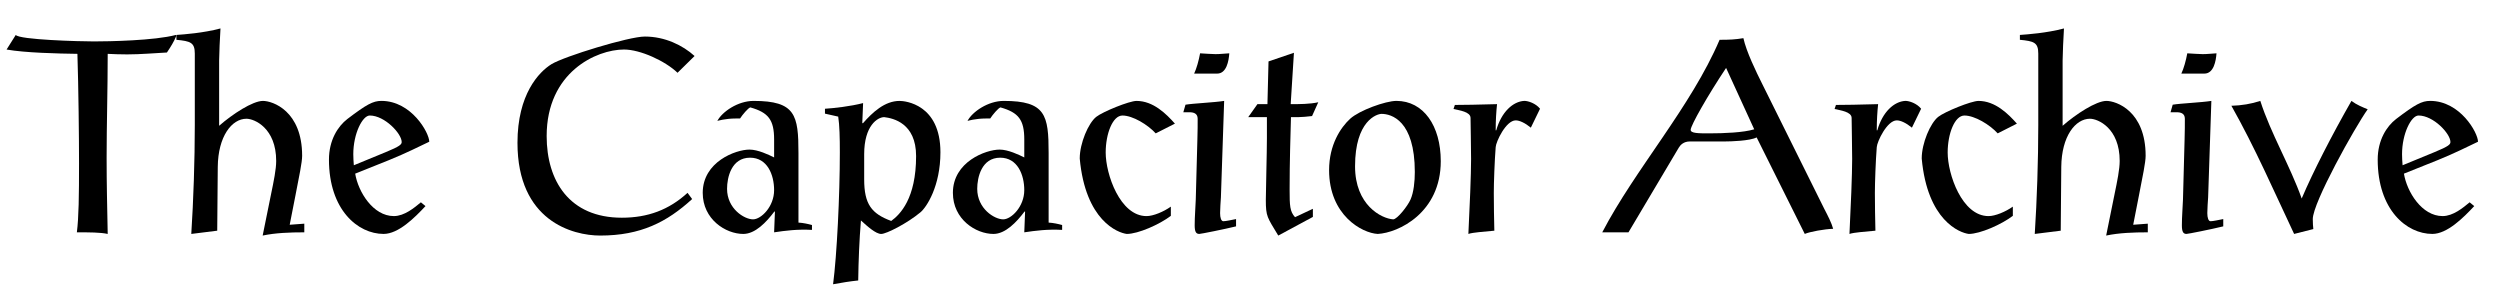
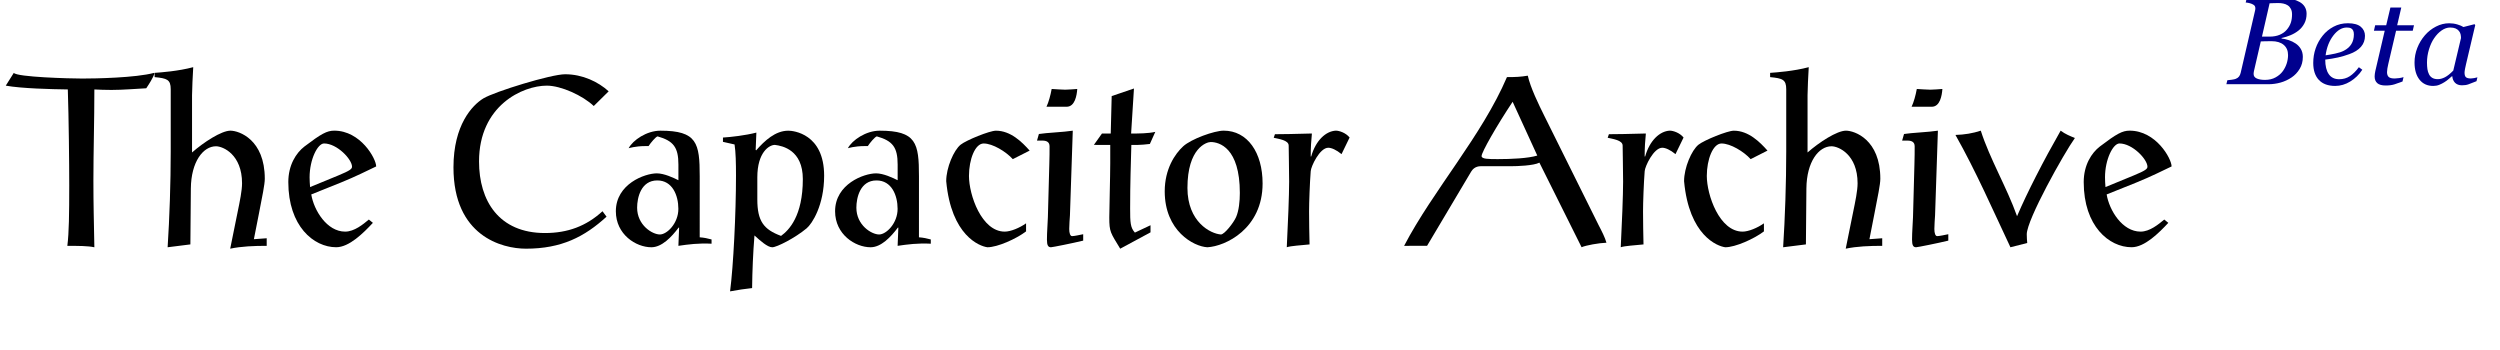
- <svg xmlns="http://www.w3.org/2000/svg" version="1.1" id="Layer_1" x="0px" y="0px" width="212.6px" height="25.757px" viewBox="0 0 212.6 25.757" enable-background="new 0 0 212.6 25.757" xml:space="preserve">
-   <rect x="0" y="2.553" fill="none" width="212.6" height="23.204" />
+ <svg xmlns="http://www.w3.org/2000/svg" version="1.1" id="Layer_1" x="0px" y="0px" width="212.6px" height="29.757px" viewBox="0 0 212.6 29.757" enable-background="new 0 0 212.6 29.757" xml:space="preserve">
  <g enable-background="new    ">
-     <path d="M1.341,2.971c0.299,0.414,5.45,0.552,6.646,0.552c1.242,0,5.174-0.069,6.968-0.552L15,3.039   c-0.207,0.506-0.483,0.943-0.805,1.426c-0.965,0.046-2.23,0.161-3.38,0.161c-0.598,0-1.173-0.022-1.656-0.046   c0,3.035-0.092,6.048-0.092,8.83c0,2.346,0.046,3.955,0.092,6.484c-0.621-0.137-1.563-0.137-2.622-0.137   c0.161-1.289,0.184-3.082,0.184-5.887c0-2.162-0.046-6.439-0.138-9.291C4.928,4.558,2.1,4.488,0.559,4.212L1.341,2.971z" />
-     <path d="M16.267,19.894c0.184-2.852,0.299-6.277,0.299-9.266v-6.07c0-0.943-0.368-1.059-1.564-1.173V2.971   c0.644-0.046,2.276-0.161,3.748-0.552c-0.046,0.598-0.115,2.345-0.115,2.736v5.542c1.127-0.989,2.852-2.116,3.725-2.116   c0.828,0,3.334,0.851,3.334,4.668c0,0.551-0.253,1.749-0.575,3.403l-0.483,2.461c0.414-0.023,0.828-0.068,1.242-0.092v0.736   c-1.219,0-2.46,0.045-3.541,0.275l0.713-3.518c0.23-1.104,0.437-2.115,0.437-2.828c0-2.784-1.84-3.588-2.53-3.588   c-1.242,0-2.414,1.495-2.438,4.094l-0.046,5.426L16.267,19.894z" />
-     <path d="M30.205,14.767c0.253,1.541,1.518,3.609,3.288,3.609c0.897,0,1.748-0.713,2.3-1.172l0.391,0.322   c-0.92,0.988-2.299,2.367-3.564,2.367c-2.185,0-4.645-2.045-4.645-6.322c0-1.656,0.759-2.829,1.563-3.45   c1.633-1.242,2.185-1.541,2.897-1.541c2.552,0,4.07,2.714,4.07,3.473c-0.874,0.414-1.955,0.966-3.426,1.563L30.205,14.767z    M32.826,12.928c1.173-0.483,1.334-0.645,1.334-0.852c0-0.713-1.449-2.253-2.713-2.253c-0.621,0-1.403,1.54-1.403,3.288   c0,0.322,0.023,0.644,0.046,0.943L32.826,12.928z" />
-     <path d="M57.618,6.189c-1.058-1.012-3.173-1.978-4.553-1.978c-2.346,0-6.577,1.932-6.577,7.358c0,3.818,1.932,6.945,6.393,6.945   c2.208,0,4.001-0.666,5.588-2.115l0.391,0.529c-2.138,1.953-4.369,3.104-7.818,3.104c-2.345,0-7.036-1.242-7.036-7.887   c0-4.116,1.816-6.024,2.897-6.691c1.104-0.667,6.576-2.346,7.933-2.346c1.702,0,3.219,0.736,4.231,1.655L57.618,6.189z" />
-     <path d="M67.9,18.929c0.391,0.023,0.828,0.115,1.15,0.207v0.414c-1.242-0.07-2.276,0.068-3.219,0.207l0.069-1.771h-0.046   c-0.69,0.92-1.633,1.908-2.645,1.908c-1.495,0-3.449-1.24-3.449-3.494c0-2.645,2.806-3.679,3.978-3.679   c0.713,0,1.633,0.437,2.093,0.667v-1.519c0-1.679-0.483-2.299-2.023-2.736c-0.184,0.046-0.667,0.621-0.874,0.943h-0.345   c-0.92,0-1.587,0.207-1.587,0.207c0.414-0.782,1.748-1.702,3.082-1.702c3.564,0,3.817,1.196,3.817,4.438V18.929z M64.037,18.654   c0.689,0,1.793-1.082,1.793-2.484c0-1.311-0.575-2.76-2.046-2.76c-1.587,0-1.955,1.68-1.955,2.645   C61.83,17.755,63.302,18.654,64.037,18.654z" />
-     <path d="M70.156,9.248c0.759-0.046,2.185-0.207,3.242-0.482l-0.069,1.679l0.046,0.046c0.828-0.943,1.863-1.909,3.127-1.909   c0.46,0,3.472,0.276,3.472,4.369c0,2.874-1.173,4.668-1.702,5.106c-1.127,0.941-2.897,1.838-3.334,1.838   c-0.459,0-1.172-0.643-1.725-1.148c-0.138,1.701-0.207,3.426-0.23,5.104c-0.689,0.07-1.402,0.186-2.138,0.322   c0.322-2.438,0.575-7.564,0.575-11.221c0-1.219-0.023-2.3-0.138-3.035l-1.127-0.253V9.248z M75.192,9.961   c-0.552,0-1.702,0.713-1.702,3.15v2.138c0,2.115,0.621,2.92,2.299,3.541c0.759-0.551,2.116-1.908,2.116-5.518   C77.905,10.467,75.95,10.053,75.192,9.961z" />
-     <path d="M89.174,18.929c0.391,0.023,0.828,0.115,1.15,0.207v0.414c-1.242-0.07-2.276,0.068-3.219,0.207l0.069-1.771h-0.046   c-0.69,0.92-1.633,1.908-2.645,1.908c-1.495,0-3.449-1.24-3.449-3.494c0-2.645,2.806-3.679,3.978-3.679   c0.713,0,1.633,0.437,2.093,0.667v-1.519c0-1.679-0.483-2.299-2.023-2.736c-0.184,0.046-0.667,0.621-0.874,0.943h-0.345   c-0.92,0-1.587,0.207-1.587,0.207c0.414-0.782,1.748-1.702,3.082-1.702c3.564,0,3.817,1.196,3.817,4.438V18.929z M85.311,18.654   c0.689,0,1.793-1.082,1.793-2.484c0-1.311-0.575-2.76-2.046-2.76c-1.587,0-1.955,1.68-1.955,2.645   C83.104,17.755,84.575,18.654,85.311,18.654z" />
-     <path d="M99.57,18.355c-0.966,0.734-2.782,1.539-3.748,1.539c-0.759-0.092-3.518-1.127-4.001-6.414   c0-1.311,0.736-3.013,1.402-3.542c0.552-0.437,2.806-1.356,3.426-1.356c1.426,0,2.53,1.104,3.266,1.932l-1.633,0.828   c-0.667-0.736-1.955-1.518-2.829-1.518c-0.828,0-1.425,1.54-1.425,3.15c0,1.838,1.219,5.403,3.472,5.403   c0.575,0,1.449-0.367,2.069-0.805V18.355z" />
-     <path d="M100.814,8.903c0.69-0.115,2.415-0.184,3.288-0.322l-0.276,8.209c-0.023,0.438-0.069,0.896-0.069,1.334   c0,0.391,0.092,0.689,0.276,0.689c0.207,0,0.736-0.115,1.081-0.184v0.621c-1.035,0.252-2.989,0.643-3.127,0.643   c-0.276,0-0.391-0.184-0.391-0.734c0-0.76,0.069-1.473,0.092-2.186l0.138-5.127c0.023-0.598,0.023-1.356,0.023-1.748   c0-0.437-0.322-0.552-0.69-0.552h-0.529L100.814,8.903z M101.55,6.259c0.207-0.437,0.391-1.104,0.506-1.725   c0.483,0.023,0.943,0.069,1.311,0.069c0.414,0,0.713-0.046,1.173-0.069c-0.046,0.644-0.23,1.725-1.035,1.725H101.55z" />
-     <path d="M106.149,9.961l0.782-1.104h0.852l0.092-3.634l2.161-0.735l-0.276,4.369c0.713,0,1.633,0,2.346-0.161l-0.528,1.173   c-0.414,0.046-0.852,0.092-1.15,0.092h-0.644c-0.046,1.84-0.115,3.679-0.115,6.164c0,1.379,0.023,1.861,0.46,2.344l1.518-0.713   v0.691l-2.943,1.586c-0.942-1.564-1.058-1.609-1.058-3.035c0-0.805,0.092-4.001,0.092-5.243V9.961H106.149z" />
-     <path d="M117.165,19.894c-1.334-0.068-4.139-1.586-4.139-5.426c0-2.162,0.988-3.633,1.793-4.37   c0.782-0.713,3.013-1.518,3.933-1.518c2.299,0,3.771,2.116,3.771,5.127C122.523,18.101,118.913,19.802,117.165,19.894z    M118.476,18.654c0.345,0,1.242-1.15,1.472-1.68c0.276-0.621,0.368-1.541,0.368-2.346c0-4.391-2.001-4.944-2.828-4.944   c-0.392,0-2.254,0.575-2.254,4.461C115.234,17.435,117.464,18.583,118.476,18.654z" />
-     <path d="M130.183,10.857c-0.507-0.413-0.966-0.62-1.288-0.62c-0.828,0-1.679,1.816-1.702,2.276c-0.092,1.15-0.16,3.035-0.16,3.886   c0,1.08,0.022,2.162,0.046,3.219c-0.897,0.092-1.794,0.139-2.208,0.275c0.115-2.275,0.23-5.082,0.23-6.369   c0-1.103-0.046-2.966-0.046-3.495c0-0.529-0.966-0.645-1.449-0.759l0.115-0.346c2.047-0.022,0.667,0,3.587-0.068   c-0.068,0.667-0.115,1.356-0.115,2.23h0.047c0.437-1.563,1.425-2.461,2.391-2.507c0.322,0,0.966,0.207,1.334,0.667L130.183,10.857z   " />
-     <path d="M136.255,19.757c2.806-5.381,7.543-10.67,9.98-16.373c0.851,0,1.333-0.023,2.023-0.139c0.253,1.15,1.058,2.806,1.609,3.909   l5.266,10.6c0.3,0.576,0.621,1.197,0.759,1.703c-0.735,0.021-2,0.252-2.414,0.436l-4.093-8.208   c-0.575,0.299-2.208,0.345-2.714,0.345h-2.966c-0.529,0-0.806,0.299-0.943,0.529l-4.277,7.198H136.255z M146.787,5.776   c-1.563,2.345-3.013,4.897-3.013,5.266c0,0.299,0.667,0.299,1.587,0.299c1.265,0,2.92-0.069,3.817-0.345L146.787,5.776z" />
-     <path d="M162.59,10.857c-0.507-0.413-0.966-0.62-1.288-0.62c-0.828,0-1.679,1.816-1.702,2.276c-0.092,1.15-0.16,3.035-0.16,3.886   c0,1.08,0.022,2.162,0.046,3.219c-0.897,0.092-1.794,0.139-2.208,0.275c0.115-2.275,0.23-5.082,0.23-6.369   c0-1.103-0.046-2.966-0.046-3.495c0-0.529-0.966-0.645-1.449-0.759l0.115-0.346c2.047-0.022,0.667,0,3.587-0.068   c-0.068,0.667-0.115,1.356-0.115,2.23h0.047c0.437-1.563,1.425-2.461,2.391-2.507c0.322,0,0.966,0.207,1.334,0.667L162.59,10.857z" />
-     <path d="M171.172,18.355c-0.966,0.734-2.782,1.539-3.748,1.539c-0.759-0.092-3.519-1.127-4.001-6.414   c0-1.311,0.735-3.013,1.402-3.542c0.552-0.437,2.806-1.356,3.427-1.356c1.426,0,2.529,1.104,3.265,1.932l-1.633,0.828   c-0.666-0.736-1.954-1.518-2.828-1.518c-0.827,0-1.426,1.54-1.426,3.15c0,1.838,1.219,5.403,3.473,5.403   c0.575,0,1.448-0.367,2.069-0.805V18.355z" />
-     <path d="M173.036,19.894c0.184-2.852,0.299-6.277,0.299-9.266v-6.07c0-0.943-0.368-1.059-1.563-1.173V2.971   c0.644-0.046,2.276-0.161,3.748-0.552c-0.046,0.598-0.115,2.345-0.115,2.736v5.542c1.127-0.989,2.852-2.116,3.726-2.116   c0.827,0,3.334,0.851,3.334,4.668c0,0.551-0.253,1.749-0.575,3.403l-0.482,2.461c0.414-0.023,0.827-0.068,1.241-0.092v0.736   c-1.219,0-2.46,0.045-3.541,0.275l0.713-3.518c0.229-1.104,0.437-2.115,0.437-2.828c0-2.784-1.839-3.588-2.529-3.588   c-1.241,0-2.414,1.495-2.438,4.094l-0.046,5.426L173.036,19.894z" />
-     <path d="M184.766,8.903c0.689-0.115,2.414-0.184,3.288-0.322l-0.275,8.209c-0.023,0.438-0.069,0.896-0.069,1.334   c0,0.391,0.092,0.689,0.275,0.689c0.207,0,0.736-0.115,1.081-0.184v0.621c-1.034,0.252-2.989,0.643-3.127,0.643   c-0.276,0-0.392-0.184-0.392-0.734c0-0.76,0.069-1.473,0.093-2.186l0.138-5.127c0.022-0.598,0.022-1.356,0.022-1.748   c0-0.437-0.321-0.552-0.689-0.552h-0.528L184.766,8.903z M185.501,6.259c0.207-0.437,0.392-1.104,0.506-1.725   c0.483,0.023,0.943,0.069,1.312,0.069c0.413,0,0.713-0.046,1.172-0.069c-0.046,0.644-0.229,1.725-1.034,1.725H185.501z" />
-     <path d="M195.092,19.894c-1.702-3.609-3.335-7.358-5.335-10.899c0.851-0.022,1.701-0.161,2.46-0.414   c0.874,2.736,2.53,5.518,3.519,8.301c0.966-2.275,2.575-5.404,4.231-8.301c0.46,0.345,0.942,0.529,1.38,0.713   c-1.081,1.518-4.668,7.934-4.668,9.336c0,0.322,0.022,0.645,0.046,0.85L195.092,19.894z" />
-     <path d="M204.43,14.767c0.253,1.541,1.518,3.609,3.289,3.609c0.896,0,1.747-0.713,2.299-1.172l0.392,0.322   c-0.92,0.988-2.3,2.367-3.564,2.367c-2.185,0-4.646-2.045-4.646-6.322c0-1.656,0.759-2.829,1.564-3.45   c1.632-1.242,2.184-1.541,2.896-1.541c2.553,0,4.07,2.714,4.07,3.473c-0.874,0.414-1.954,0.966-3.426,1.563L204.43,14.767z    M207.052,12.928c1.173-0.483,1.333-0.645,1.333-0.852c0-0.713-1.448-2.253-2.713-2.253c-0.621,0-1.402,1.54-1.402,3.288   c0,0.322,0.022,0.644,0.046,0.943L207.052,12.928z" />
+     <path d="M1.175,6.196C1.437,6.559,5.951,6.68,6.999,6.68c1.089,0,4.535-0.06,6.106-0.483l0.038,0.06   c-0.181,0.443-0.423,0.826-0.706,1.25c-0.846,0.041-1.953,0.141-2.962,0.141c-0.523,0-1.028-0.019-1.45-0.041   c0,2.66-0.082,5.3-0.082,7.738c0,2.056,0.041,3.466,0.082,5.683c-0.545-0.12-1.37-0.12-2.298-0.12   c0.141-1.13,0.161-2.701,0.161-5.158c0-1.896-0.04-5.644-0.121-8.144C4.319,7.587,1.84,7.525,0.49,7.284L1.175,6.196z" />
+     <path d="M14.255,21.027c0.162-2.5,0.263-5.501,0.263-8.121V7.587c0-0.826-0.323-0.928-1.37-1.028V6.196   c0.564-0.041,1.994-0.141,3.284-0.484c-0.04,0.524-0.101,2.055-0.101,2.397v4.857c0.986-0.867,2.499-1.854,3.265-1.854   c0.726,0,2.922,0.746,2.922,4.091c0,0.483-0.222,1.533-0.503,2.982l-0.424,2.156c0.363-0.021,0.726-0.059,1.089-0.08v0.645   c-1.068,0-2.156,0.04-3.104,0.242l0.625-3.084c0.199-0.968,0.383-1.854,0.383-2.479c0-2.44-1.612-3.146-2.216-3.146   c-1.09,0-2.116,1.31-2.138,3.588l-0.04,4.757L14.255,21.027z" />
+     <path d="M26.47,16.535c0.222,1.351,1.33,3.162,2.881,3.162c0.785,0,1.532-0.625,2.017-1.027l0.343,0.281   c-0.807,0.865-2.016,2.074-3.122,2.074c-1.916,0-4.071-1.793-4.071-5.541c0-1.451,0.665-2.479,1.369-3.023   c1.432-1.088,1.915-1.35,2.538-1.35c2.236,0,3.565,2.378,3.565,3.043c-0.766,0.363-1.713,0.846-3.002,1.37L26.47,16.535z    M28.767,14.922c1.027-0.423,1.169-0.565,1.169-0.747c0-0.625-1.27-1.975-2.379-1.975c-0.543,0-1.229,1.35-1.229,2.881   c0,0.282,0.02,0.566,0.041,0.827L28.767,14.922z" />
+     <path d="M50.493,9.016c-0.93-0.887-2.782-1.733-3.991-1.733c-2.057,0-5.765,1.693-5.765,6.448c0,3.347,1.693,6.086,5.604,6.086   c1.935,0,3.506-0.583,4.896-1.853l0.344,0.463c-1.874,1.711-3.828,2.721-6.852,2.721c-2.056,0-6.166-1.089-6.166-6.913   c0-3.607,1.591-5.279,2.538-5.864c0.968-0.584,5.763-2.056,6.953-2.056c1.491,0,2.821,0.645,3.707,1.45L50.493,9.016z" />
+     <path d="M59.503,20.181c0.344,0.02,0.726,0.102,1.008,0.182v0.362c-1.088-0.062-1.994,0.06-2.82,0.181l0.061-1.551H57.71   c-0.604,0.807-1.432,1.672-2.317,1.672c-1.311,0-3.021-1.087-3.021-3.062c0-2.317,2.459-3.223,3.485-3.223   c0.625,0,1.433,0.383,1.835,0.584v-1.332c0-1.471-0.424-2.015-1.772-2.397c-0.161,0.04-0.584,0.544-0.767,0.826H54.85   c-0.806,0-1.391,0.182-1.391,0.182c0.362-0.686,1.532-1.492,2.701-1.492c3.122,0,3.344,1.048,3.344,3.889L59.503,20.181   L59.503,20.181z M56.118,19.94c0.603,0,1.57-0.948,1.57-2.177c0-1.148-0.504-2.419-1.793-2.419c-1.392,0-1.714,1.472-1.714,2.319   C54.184,19.152,55.474,19.94,56.118,19.94z" />
+     <path d="M61.481,11.697c0.666-0.04,1.915-0.181,2.841-0.422l-0.06,1.472l0.04,0.04c0.726-0.826,1.632-1.673,2.74-1.673   c0.402,0,3.043,0.242,3.043,3.829c0,2.52-1.028,4.09-1.491,4.475c-0.988,0.824-2.538,1.61-2.922,1.61   c-0.402,0-1.027-0.563-1.512-1.005c-0.121,1.49-0.183,3.003-0.201,4.475c-0.604,0.061-1.229,0.162-1.874,0.28   c0.282-2.137,0.504-6.629,0.504-9.833c0-1.068-0.021-2.016-0.122-2.66l-0.987-0.222L61.481,11.697L61.481,11.697z M65.894,12.322   c-0.482,0-1.491,0.625-1.491,2.76v1.875c0,1.854,0.544,2.56,2.017,3.104c0.665-0.483,1.853-1.672,1.853-4.837   C68.271,12.765,66.558,12.402,65.894,12.322z" />
+     <path d="M78.147,20.181c0.344,0.02,0.727,0.102,1.008,0.182v0.362c-1.089-0.062-1.993,0.06-2.821,0.181l0.061-1.551h-0.04   c-0.604,0.807-1.431,1.672-2.317,1.672c-1.312,0-3.022-1.087-3.022-3.062c0-2.317,2.459-3.223,3.486-3.223   c0.625,0,1.432,0.383,1.834,0.584v-1.332c0-1.471-0.422-2.015-1.771-2.397c-0.162,0.04-0.585,0.544-0.766,0.826h-0.304   c-0.807,0-1.392,0.182-1.392,0.182c0.363-0.686,1.532-1.492,2.701-1.492c3.123,0,3.345,1.048,3.345,3.889L78.147,20.181   L78.147,20.181z M74.761,19.94c0.604,0,1.571-0.948,1.571-2.177c0-1.148-0.504-2.419-1.793-2.419c-1.392,0-1.713,1.472-1.713,2.319   C72.827,19.152,74.116,19.94,74.761,19.94z" />
+     <path d="M87.257,19.677c-0.847,0.644-2.438,1.35-3.284,1.35c-0.665-0.081-3.083-0.988-3.507-5.621c0-1.149,0.646-2.641,1.229-3.104   c0.484-0.383,2.459-1.188,3.003-1.188c1.25,0,2.218,0.967,2.863,1.693l-1.432,0.726c-0.585-0.645-1.713-1.331-2.479-1.331   c-0.726,0-1.249,1.35-1.249,2.761c0,1.61,1.069,4.734,3.043,4.734c0.504,0,1.271-0.32,1.812-0.705L87.257,19.677L87.257,19.677z" />
+     <path d="M88.347,11.395c0.605-0.101,2.117-0.161,2.882-0.282l-0.241,7.194c-0.02,0.384-0.061,0.784-0.061,1.169   c0,0.343,0.081,0.604,0.242,0.604c0.182,0,0.644-0.101,0.946-0.162v0.545c-0.906,0.221-2.618,0.563-2.74,0.563   c-0.241,0-0.343-0.162-0.343-0.644c0-0.666,0.061-1.291,0.08-1.916l0.121-4.493c0.021-0.524,0.021-1.188,0.021-1.532   c0-0.383-0.282-0.484-0.604-0.484h-0.464L88.347,11.395z M88.992,9.078c0.182-0.383,0.343-0.968,0.442-1.512   c0.423,0.02,0.826,0.061,1.149,0.061c0.361,0,0.625-0.041,1.027-0.061c-0.04,0.564-0.201,1.512-0.906,1.512H88.992z" />
+     <path d="M93.023,12.322l0.687-0.967h0.747l0.081-3.185l1.894-0.644l-0.242,3.829c0.625,0,1.433,0,2.057-0.141l-0.462,1.028   c-0.362,0.04-0.747,0.081-1.008,0.081H96.21c-0.042,1.612-0.103,3.226-0.103,5.402c0,1.208,0.021,1.631,0.403,2.055l1.33-0.626   v0.605l-2.578,1.39c-0.825-1.369-0.928-1.41-0.928-2.659c0-0.705,0.081-3.505,0.081-4.595v-1.572L93.023,12.322L93.023,12.322z" />
+     <path d="M102.676,21.027c-1.169-0.061-3.628-1.391-3.628-4.756c0-1.894,0.866-3.183,1.571-3.829   c0.686-0.625,2.642-1.331,3.446-1.331c2.016,0,3.306,1.854,3.306,4.492C107.371,19.455,104.208,20.946,102.676,21.027z    M103.825,19.94c0.302,0,1.088-1.008,1.289-1.472c0.241-0.545,0.322-1.352,0.322-2.057c0-3.85-1.754-4.333-2.479-4.333   c-0.345,0-1.977,0.504-1.977,3.909C100.984,18.873,102.939,19.876,103.825,19.94z" />
+     <path d="M114.084,13.107c-0.444-0.362-0.848-0.543-1.129-0.543c-0.727,0-1.472,1.592-1.491,1.995c-0.08,1.008-0.14,2.66-0.14,3.405   c0,0.945,0.019,1.896,0.041,2.822c-0.786,0.08-1.572,0.121-1.937,0.238c0.101-1.992,0.201-4.453,0.201-5.58   c0-0.967-0.04-2.6-0.04-3.063c0-0.463-0.847-0.565-1.271-0.665l0.102-0.303c1.794-0.02,0.585,0,3.144-0.06   c-0.06,0.584-0.101,1.188-0.101,1.954h0.041c0.384-1.37,1.25-2.157,2.097-2.197c0.282,0,0.847,0.181,1.169,0.584L114.084,13.107z" />
+     <path d="M119.406,20.906c2.459-4.715,6.61-9.35,8.745-14.349c0.747,0,1.168-0.02,1.772-0.122c0.222,1.008,0.928,2.459,1.41,3.425   l4.615,9.289c0.263,0.505,0.544,1.049,0.664,1.492c-0.644,0.021-1.753,0.221-2.114,0.383l-3.587-7.192   c-0.504,0.262-1.937,0.302-2.379,0.302h-2.6c-0.464,0-0.708,0.262-0.827,0.464l-3.748,6.307L119.406,20.906L119.406,20.906z    M128.635,8.654c-1.369,2.055-2.641,4.292-2.641,4.615c0,0.262,0.584,0.262,1.391,0.262c1.109,0,2.559-0.061,3.345-0.302   L128.635,8.654z" />
+     <path d="M142.484,13.107c-0.443-0.362-0.846-0.543-1.128-0.543c-0.726,0-1.472,1.592-1.492,1.995   c-0.079,1.008-0.14,2.66-0.14,3.405c0,0.945,0.02,1.896,0.04,2.822c-0.785,0.08-1.572,0.121-1.935,0.238   c0.101-1.992,0.2-4.453,0.2-5.58c0-0.967-0.04-2.6-0.04-3.063c0-0.463-0.847-0.565-1.271-0.665l0.102-0.303   c1.795-0.02,0.584,0,3.144-0.06c-0.061,0.584-0.102,1.188-0.102,1.954h0.041c0.386-1.37,1.249-2.157,2.098-2.197   c0.281,0,0.847,0.181,1.169,0.584L142.484,13.107z" />
+     <path d="M150.005,19.677c-0.847,0.644-2.438,1.35-3.285,1.35c-0.665-0.081-3.084-0.988-3.506-5.621   c0-1.149,0.644-2.641,1.229-3.104c0.483-0.383,2.459-1.188,3.003-1.188c1.25,0,2.217,0.967,2.861,1.693l-1.431,0.726   c-0.584-0.645-1.713-1.331-2.479-1.331c-0.725,0-1.25,1.35-1.25,2.761c0,1.61,1.068,4.734,3.044,4.734   c0.504,0,1.27-0.32,1.813-0.705L150.005,19.677L150.005,19.677z" />
+     <path d="M151.638,21.027c0.161-2.5,0.263-5.501,0.263-8.121V7.587c0-0.826-0.322-0.928-1.37-1.028V6.196   c0.565-0.041,1.995-0.141,3.284-0.484c-0.04,0.524-0.101,2.055-0.101,2.397v4.857c0.988-0.867,2.5-1.854,3.267-1.854   c0.726,0,2.922,0.746,2.922,4.091c0,0.483-0.222,1.533-0.504,2.982l-0.422,2.156c0.362-0.021,0.725-0.059,1.087-0.08v0.645   c-1.067,0-2.155,0.04-3.104,0.242l0.625-3.084c0.2-0.968,0.384-1.854,0.384-2.479c0-2.44-1.611-3.146-2.216-3.146   c-1.088,0-2.116,1.31-2.137,3.588l-0.041,4.757L151.638,21.027z" />
+     <path d="M161.918,11.395c0.604-0.101,2.115-0.161,2.881-0.282l-0.241,7.194c-0.019,0.384-0.06,0.784-0.06,1.169   c0,0.343,0.081,0.604,0.239,0.604c0.183,0,0.646-0.101,0.947-0.162v0.545c-0.905,0.221-2.618,0.563-2.74,0.563   c-0.24,0-0.344-0.162-0.344-0.644c0-0.666,0.062-1.291,0.082-1.916l0.121-4.493c0.02-0.524,0.02-1.188,0.02-1.532   c0-0.383-0.281-0.484-0.604-0.484h-0.462L161.918,11.395z M162.562,9.078c0.183-0.383,0.344-0.968,0.443-1.512   c0.424,0.02,0.826,0.061,1.149,0.061c0.361,0,0.625-0.041,1.027-0.061c-0.041,0.564-0.2,1.512-0.906,1.512H162.562z" />
+     <path d="M170.967,21.027c-1.492-3.163-2.923-6.449-4.676-9.552c0.746-0.019,1.491-0.141,2.155-0.363   c0.767,2.398,2.218,4.836,3.084,7.274c0.848-1.993,2.257-4.735,3.707-7.274c0.403,0.302,0.826,0.464,1.211,0.625   c-0.947,1.33-4.092,6.953-4.092,8.183c0,0.281,0.021,0.563,0.04,0.744L170.967,21.027z" />
+     <path d="M179.15,16.535c0.223,1.351,1.331,3.162,2.884,3.162c0.784,0,1.53-0.625,2.015-1.027l0.345,0.281   c-0.808,0.865-2.017,2.074-3.124,2.074c-1.914,0-4.071-1.793-4.071-5.541c0-1.451,0.665-2.479,1.37-3.023   c1.431-1.088,1.914-1.35,2.538-1.35c2.237,0,3.565,2.378,3.565,3.043c-0.767,0.363-1.712,0.846-3.002,1.37L179.15,16.535z    M181.448,14.922c1.028-0.423,1.17-0.565,1.17-0.747c0-0.625-1.271-1.975-2.379-1.975c-0.544,0-1.229,1.35-1.229,2.881   c0,0.282,0.02,0.566,0.04,0.827L181.448,14.922z" />
  </g>
+   <rect x="186.486" y="-0.787" fill="none" width="32.098" height="12.926" />
+   <g enable-background="new    ">
+     <path fill="#00008E" d="M195.553,0.165c0.188,0.103,0.335,0.239,0.441,0.408c0.104,0.169,0.158,0.367,0.158,0.593   c0,0.312-0.062,0.585-0.186,0.821c-0.123,0.236-0.284,0.435-0.482,0.595c-0.202,0.165-0.432,0.3-0.687,0.408   c-0.255,0.108-0.513,0.188-0.773,0.239v0.045c0.199,0.024,0.404,0.071,0.617,0.141c0.212,0.07,0.404,0.164,0.575,0.28   c0.182,0.12,0.33,0.275,0.444,0.465s0.173,0.416,0.173,0.676c0,0.387-0.09,0.729-0.271,1.025c-0.18,0.296-0.406,0.537-0.681,0.722   c-0.295,0.199-0.61,0.345-0.948,0.439c-0.338,0.094-0.685,0.141-1.041,0.141h-3.561l0.082-0.339   c0.082-0.007,0.205-0.021,0.369-0.043c0.164-0.022,0.282-0.049,0.354-0.08c0.119-0.048,0.211-0.114,0.274-0.198   c0.062-0.084,0.107-0.186,0.136-0.306l1.223-5.289c0.007-0.034,0.014-0.067,0.019-0.1c0.006-0.032,0.008-0.066,0.008-0.1   c0-0.072-0.016-0.134-0.043-0.188c-0.029-0.053-0.08-0.098-0.152-0.136c-0.099-0.055-0.204-0.095-0.314-0.121   c-0.111-0.026-0.216-0.042-0.312-0.049l0.082-0.339h3.214c0.243,0,0.471,0.021,0.682,0.064   C195.165-0.016,195.365,0.059,195.553,0.165z M194.129,6.053c0.146-0.202,0.259-0.423,0.335-0.663   c0.075-0.24,0.112-0.477,0.112-0.71c0-0.367-0.123-0.655-0.37-0.864s-0.595-0.314-1.04-0.314c-0.217,0-0.401,0.002-0.557,0.008   c-0.153,0.005-0.271,0.009-0.351,0.013l-0.58,2.513c-0.011,0.049-0.019,0.094-0.023,0.135c-0.005,0.042-0.008,0.081-0.008,0.119   c0,0.178,0.091,0.307,0.272,0.386c0.182,0.079,0.414,0.118,0.694,0.118c0.347,0,0.647-0.071,0.902-0.213   C193.775,6.438,193.978,6.263,194.129,6.053z M194.463,2.532c0.161-0.188,0.276-0.387,0.348-0.598   c0.07-0.21,0.104-0.449,0.104-0.716c0-0.181-0.032-0.335-0.099-0.462c-0.065-0.127-0.153-0.228-0.268-0.303   c-0.113-0.072-0.238-0.122-0.376-0.151c-0.137-0.029-0.281-0.043-0.434-0.043c-0.112,0-0.238,0.002-0.378,0.008   c-0.14,0.005-0.257,0.009-0.353,0.013l-0.65,2.834h0.645c0.336,0,0.626-0.053,0.871-0.159S194.316,2.707,194.463,2.532z" />
+     <path fill="#00008E" d="M201.118,3.047c0,0.363-0.113,0.675-0.342,0.936c-0.229,0.261-0.56,0.468-0.994,0.622   c-0.317,0.117-0.64,0.211-0.965,0.283c-0.324,0.072-0.686,0.132-1.079,0.18c0,0.541,0.102,0.955,0.302,1.24   c0.199,0.286,0.493,0.429,0.881,0.429c0.342,0,0.645-0.085,0.906-0.257c0.262-0.171,0.52-0.426,0.771-0.765l0.293,0.216   c-0.273,0.418-0.616,0.751-1.027,1.001c-0.409,0.25-0.837,0.375-1.277,0.375c-0.605,0-1.069-0.169-1.39-0.509   c-0.319-0.339-0.479-0.82-0.479-1.444c0-0.432,0.067-0.844,0.203-1.236c0.135-0.393,0.333-0.751,0.593-1.077   c0.253-0.319,0.564-0.576,0.932-0.771c0.368-0.195,0.774-0.293,1.221-0.293c0.493,0,0.857,0.1,1.097,0.301   C200.999,2.479,201.118,2.735,201.118,3.047z M200.174,2.921c0-0.133-0.021-0.238-0.058-0.315s-0.086-0.134-0.144-0.172   c-0.062-0.041-0.127-0.066-0.195-0.077c-0.067-0.011-0.139-0.016-0.211-0.016c-0.41,0-0.79,0.226-1.137,0.677   c-0.348,0.451-0.567,1.013-0.66,1.686c0.239-0.034,0.51-0.083,0.812-0.146c0.301-0.063,0.551-0.146,0.749-0.249   c0.283-0.147,0.496-0.335,0.635-0.566C200.105,3.513,200.174,3.239,200.174,2.921z" />
+     <path fill="#00008E" d="M202.88,7.271c-0.325,0-0.563-0.066-0.714-0.198c-0.151-0.132-0.227-0.321-0.227-0.567   c0-0.079,0.005-0.153,0.016-0.224c0.011-0.07,0.023-0.149,0.042-0.239l0.8-3.43h-0.918l0.106-0.467h0.938l0.357-1.504h0.925   l-0.349,1.504h1.431l-0.107,0.467h-1.418l-0.662,2.829c-0.031,0.13-0.057,0.256-0.077,0.377c-0.02,0.121-0.031,0.225-0.031,0.311   c0,0.188,0.048,0.326,0.143,0.414c0.094,0.087,0.265,0.131,0.511,0.131c0.089,0,0.214-0.011,0.375-0.033s0.286-0.051,0.375-0.085   l-0.087,0.375c-0.24,0.092-0.466,0.172-0.678,0.239C203.417,7.238,203.167,7.271,202.88,7.271z" />
+     <path fill="#00008E" d="M208.544,6.485h-0.036c-0.075,0.062-0.165,0.14-0.271,0.234c-0.104,0.094-0.226,0.184-0.365,0.27   c-0.135,0.085-0.278,0.16-0.437,0.224s-0.328,0.095-0.513,0.095c-0.496,0-0.885-0.178-1.167-0.534s-0.423-0.843-0.423-1.46   c0-0.425,0.078-0.837,0.235-1.239c0.157-0.4,0.374-0.76,0.651-1.079c0.264-0.305,0.576-0.551,0.938-0.737   c0.363-0.187,0.735-0.28,1.119-0.28c0.242,0,0.476,0.032,0.695,0.098c0.221,0.065,0.394,0.139,0.521,0.221l0.942-0.241l0.062,0.077   l-0.782,3.316c-0.027,0.106-0.057,0.235-0.084,0.388c-0.029,0.152-0.044,0.265-0.044,0.336c0,0.195,0.041,0.328,0.123,0.396   c0.082,0.068,0.222,0.103,0.417,0.103c0.063,0,0.156-0.01,0.276-0.031s0.213-0.042,0.278-0.066l-0.077,0.329   c-0.309,0.123-0.539,0.212-0.688,0.267c-0.151,0.055-0.335,0.082-0.552,0.082c-0.246,0-0.441-0.072-0.587-0.216   C208.637,6.891,208.558,6.708,208.544,6.485z M209.283,3.236c0-0.113-0.013-0.221-0.035-0.324   c-0.024-0.103-0.074-0.199-0.149-0.288c-0.068-0.085-0.162-0.154-0.282-0.206c-0.12-0.051-0.271-0.077-0.452-0.077   c-0.25,0-0.492,0.083-0.729,0.247s-0.448,0.385-0.637,0.663c-0.18,0.26-0.324,0.576-0.438,0.946c-0.113,0.37-0.17,0.746-0.17,1.126   c0,0.209,0.012,0.394,0.036,0.555c0.023,0.161,0.069,0.309,0.138,0.442c0.065,0.13,0.159,0.231,0.282,0.304   c0.123,0.072,0.278,0.108,0.467,0.108c0.19,0,0.393-0.054,0.603-0.162c0.21-0.108,0.446-0.297,0.71-0.568L209.283,3.236z" />
+   </g>
+   <text transform="matrix(1 0 0 1 235.4856 61.9136)" display="none" fill="#444444" enable-background="new    " font-family="'Georgia-Italic'" font-size="10.516">Beta</text>
</svg>
